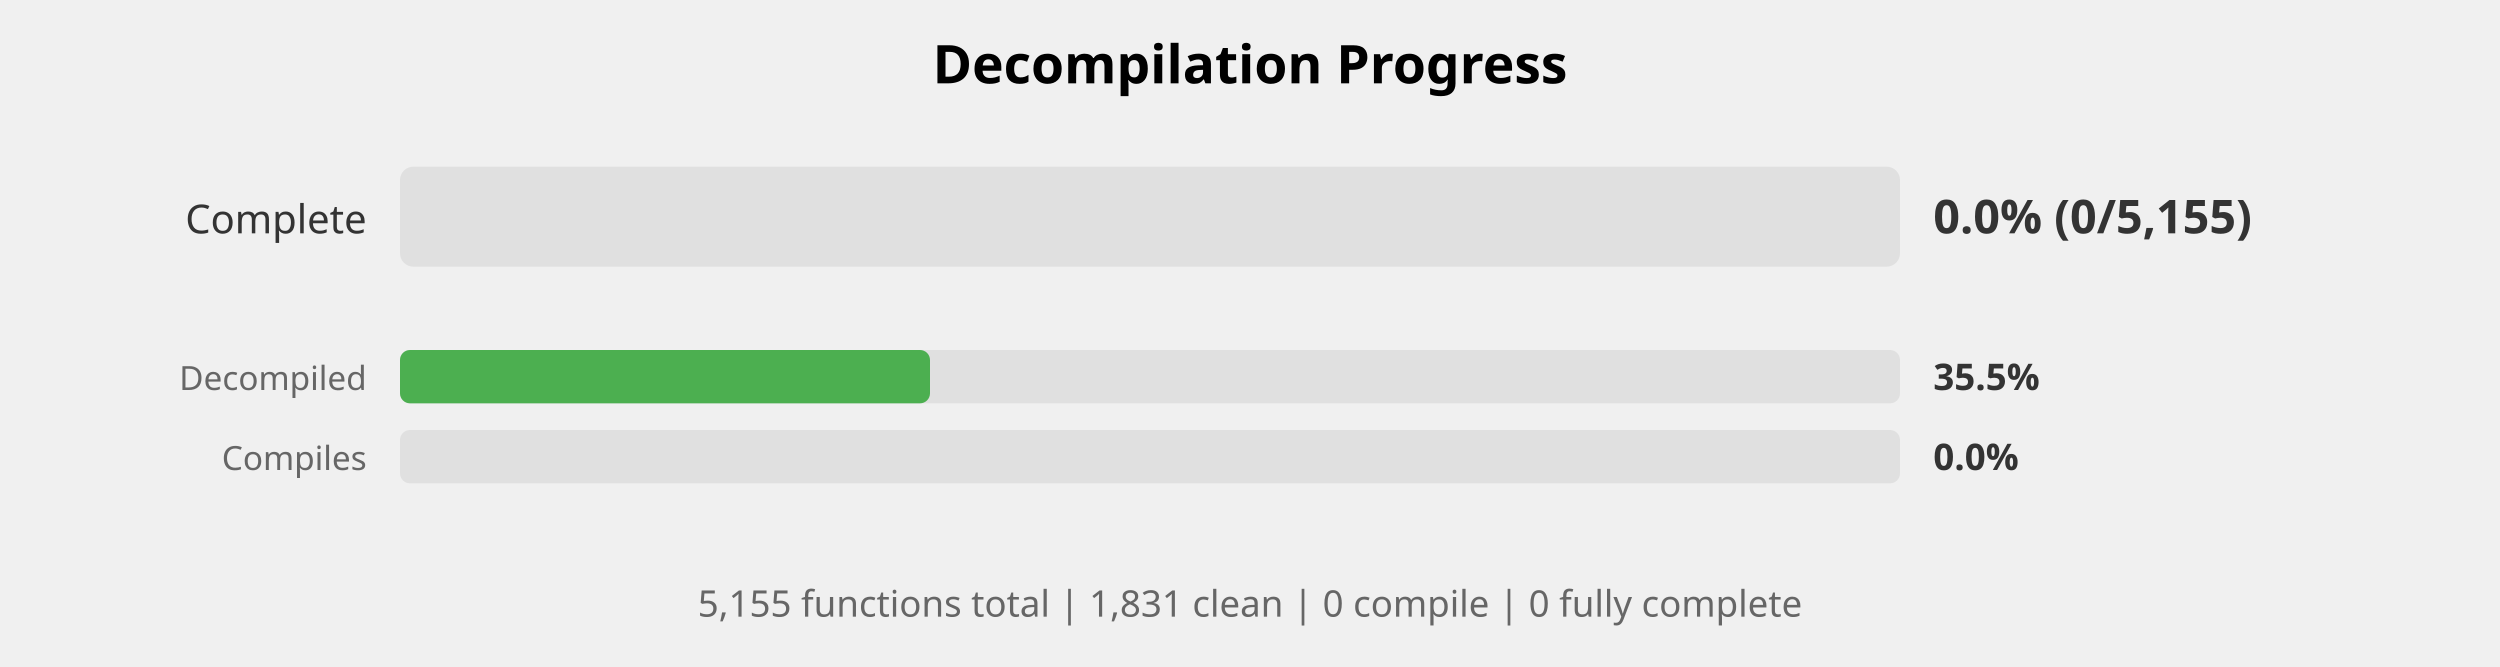
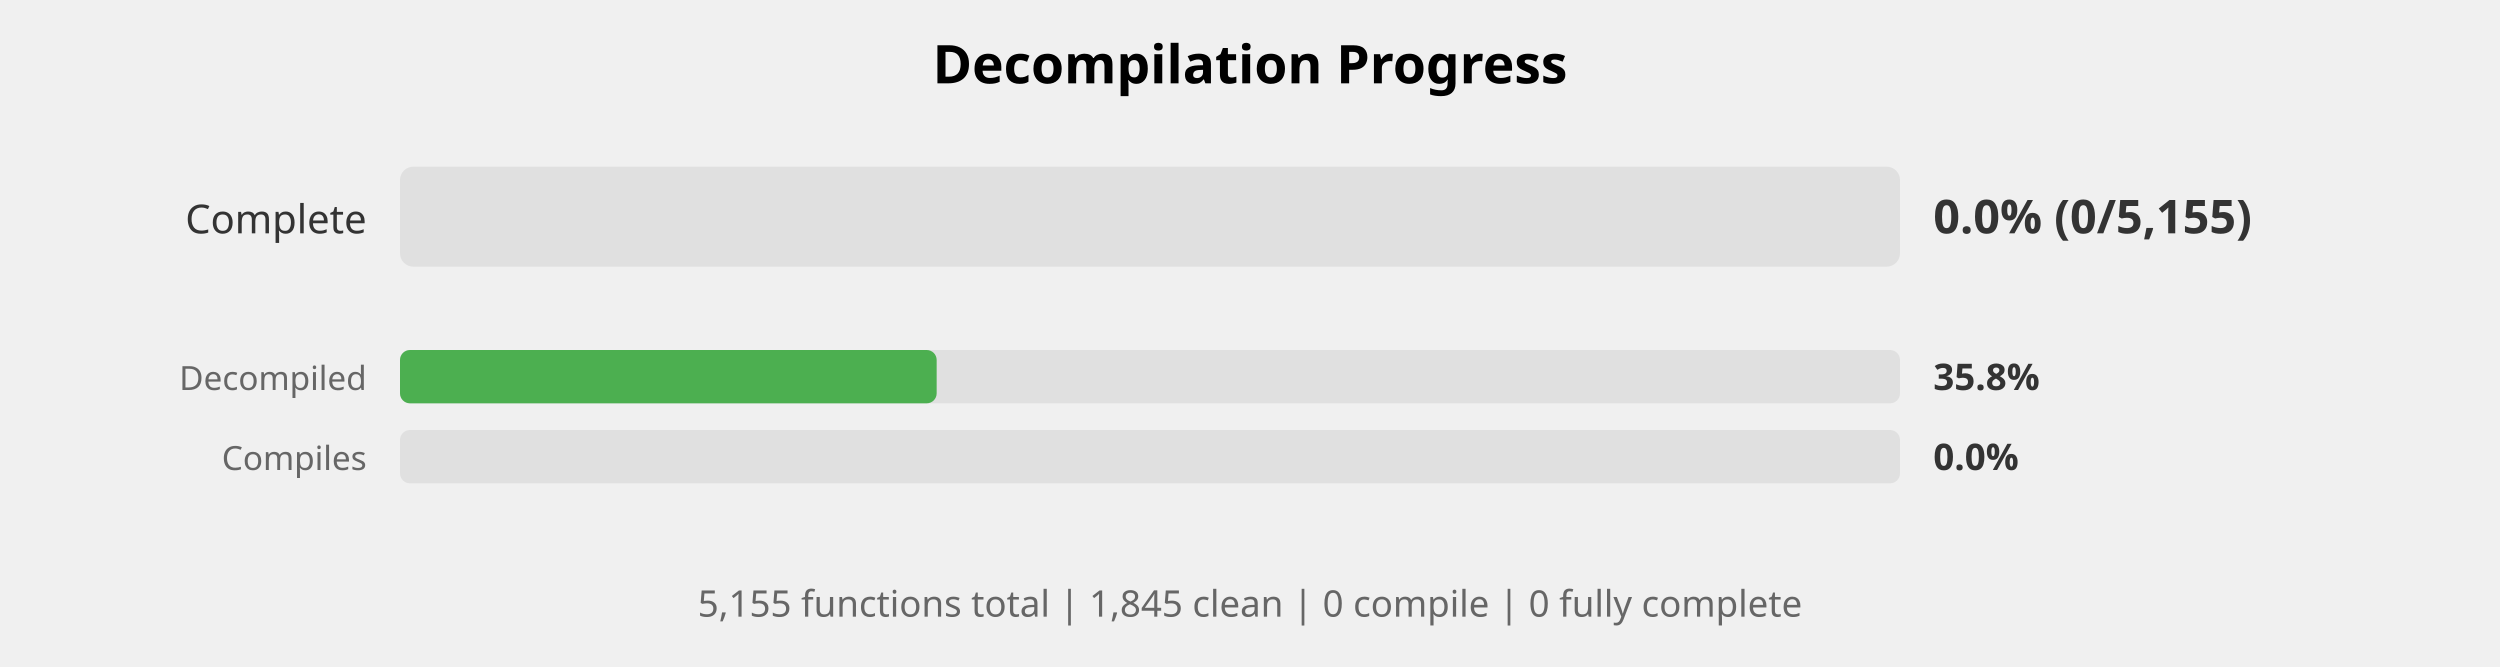
<svg xmlns="http://www.w3.org/2000/svg" width="750" height="200" viewBox="0 0 750 200">
  <style>
    .title { font: bold 16px sans-serif; }
    .label { font: 12px sans-serif; fill: #333; }
    .small-label { font: 10px sans-serif; fill: #666; }
    .percent { font: bold 14px sans-serif; fill: #333; }
    .small-percent { font: bold 11px sans-serif; fill: #333; }
    .summary { font: 11px sans-serif; fill: #666; }
  </style>
  <rect width="100%%" height="100%%" fill="white" />
  <text x="375" y="25" class="title" text-anchor="middle">Decompilation Progress</text>
  <text x="110" y="70" class="label" text-anchor="end">Complete</text>
  <rect x="120" y="50" width="450" height="30" fill="#E0E0E0" rx="4" />
  <text x="580" y="70" class="percent">0.0% (0/5,155)</text>
  <text x="110" y="117" class="small-label" text-anchor="end">Decompiled</text>
  <rect x="120" y="105" width="450" height="16" fill="#E0E0E0" rx="3" />
-   <rect x="120" y="105" width="159" height="16" fill="#4CAF50" rx="3" />
-   <text x="580" y="117" class="small-percent">35.5%</text>
+   <rect x="120" y="105" width="161" height="16" fill="#4CAF50" rx="3" />
+   <text x="580" y="117" class="small-percent">35.8%</text>
  <text x="110" y="141" class="small-label" text-anchor="end">Compiles</text>
  <rect x="120" y="129" width="450" height="16" fill="#E0E0E0" rx="3" />
  <text x="580" y="141" class="small-percent">0.0%</text>
  <text x="375" y="185" class="summary" text-anchor="middle">
-     5,155 functions total | 1,831 clean | 0 compile | 0 fully complete
+     5,155 functions total | 1,845 clean | 0 compile | 0 fully complete
  </text>
</svg>
